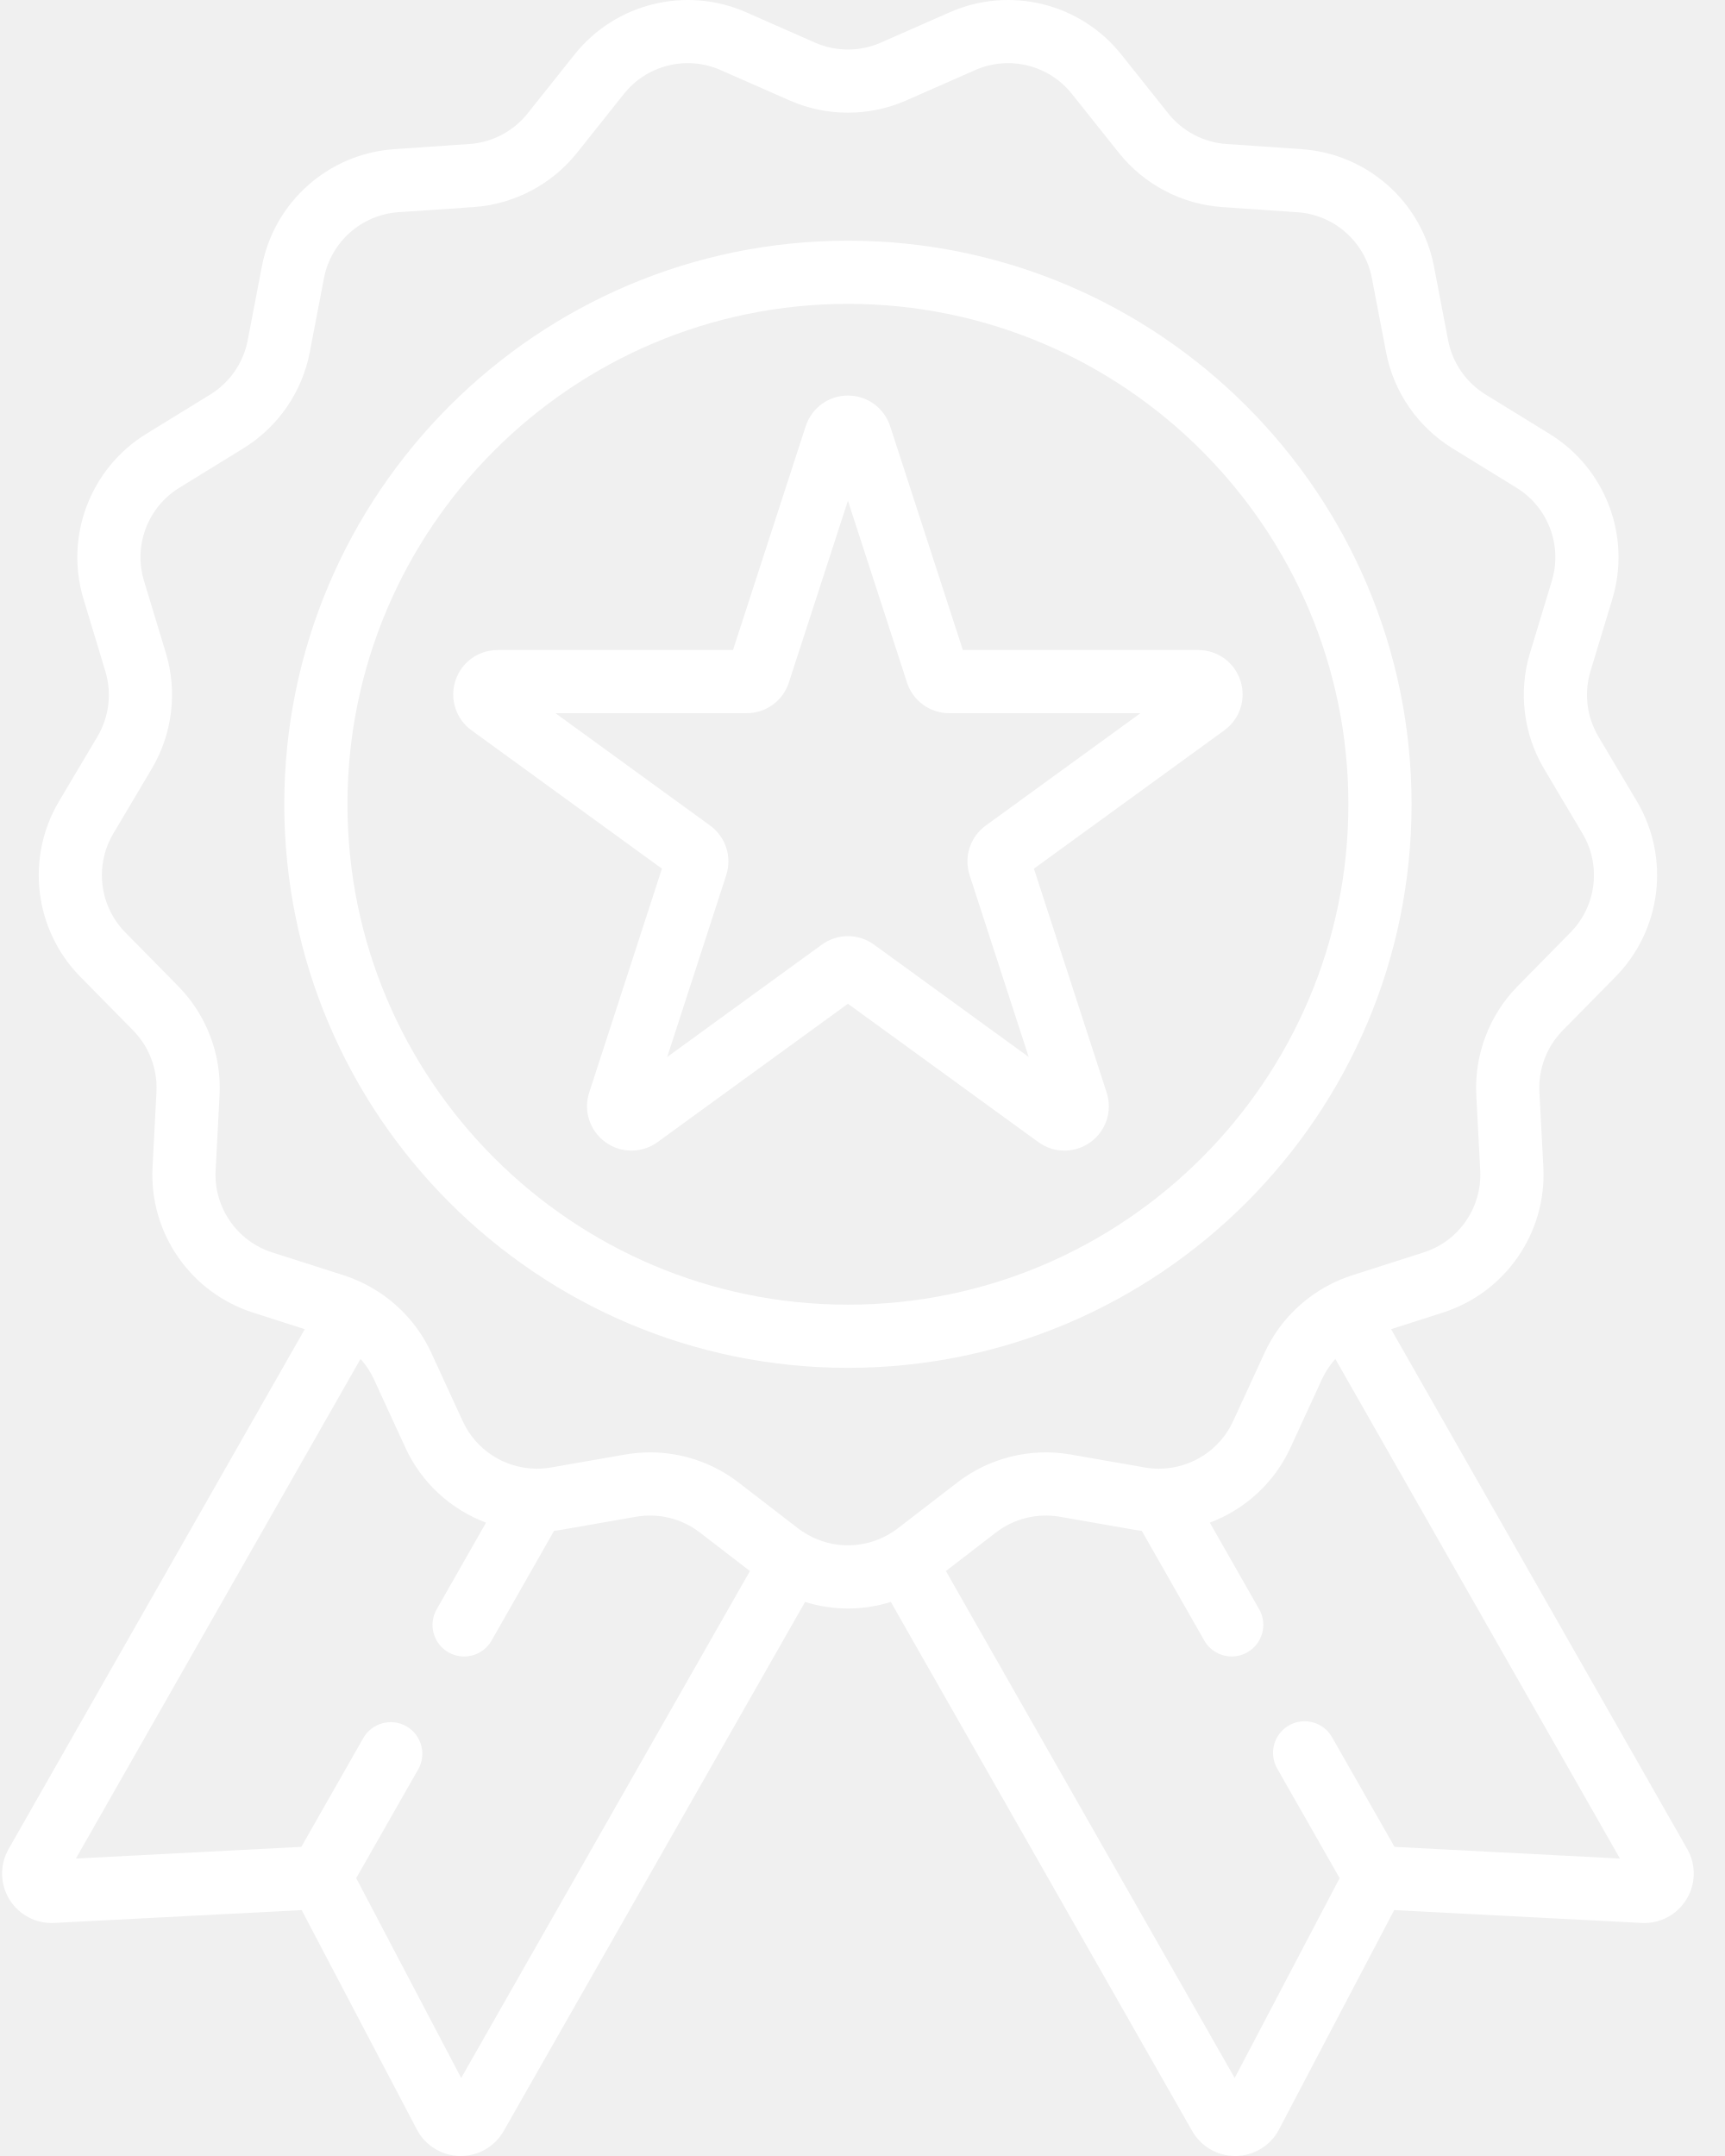
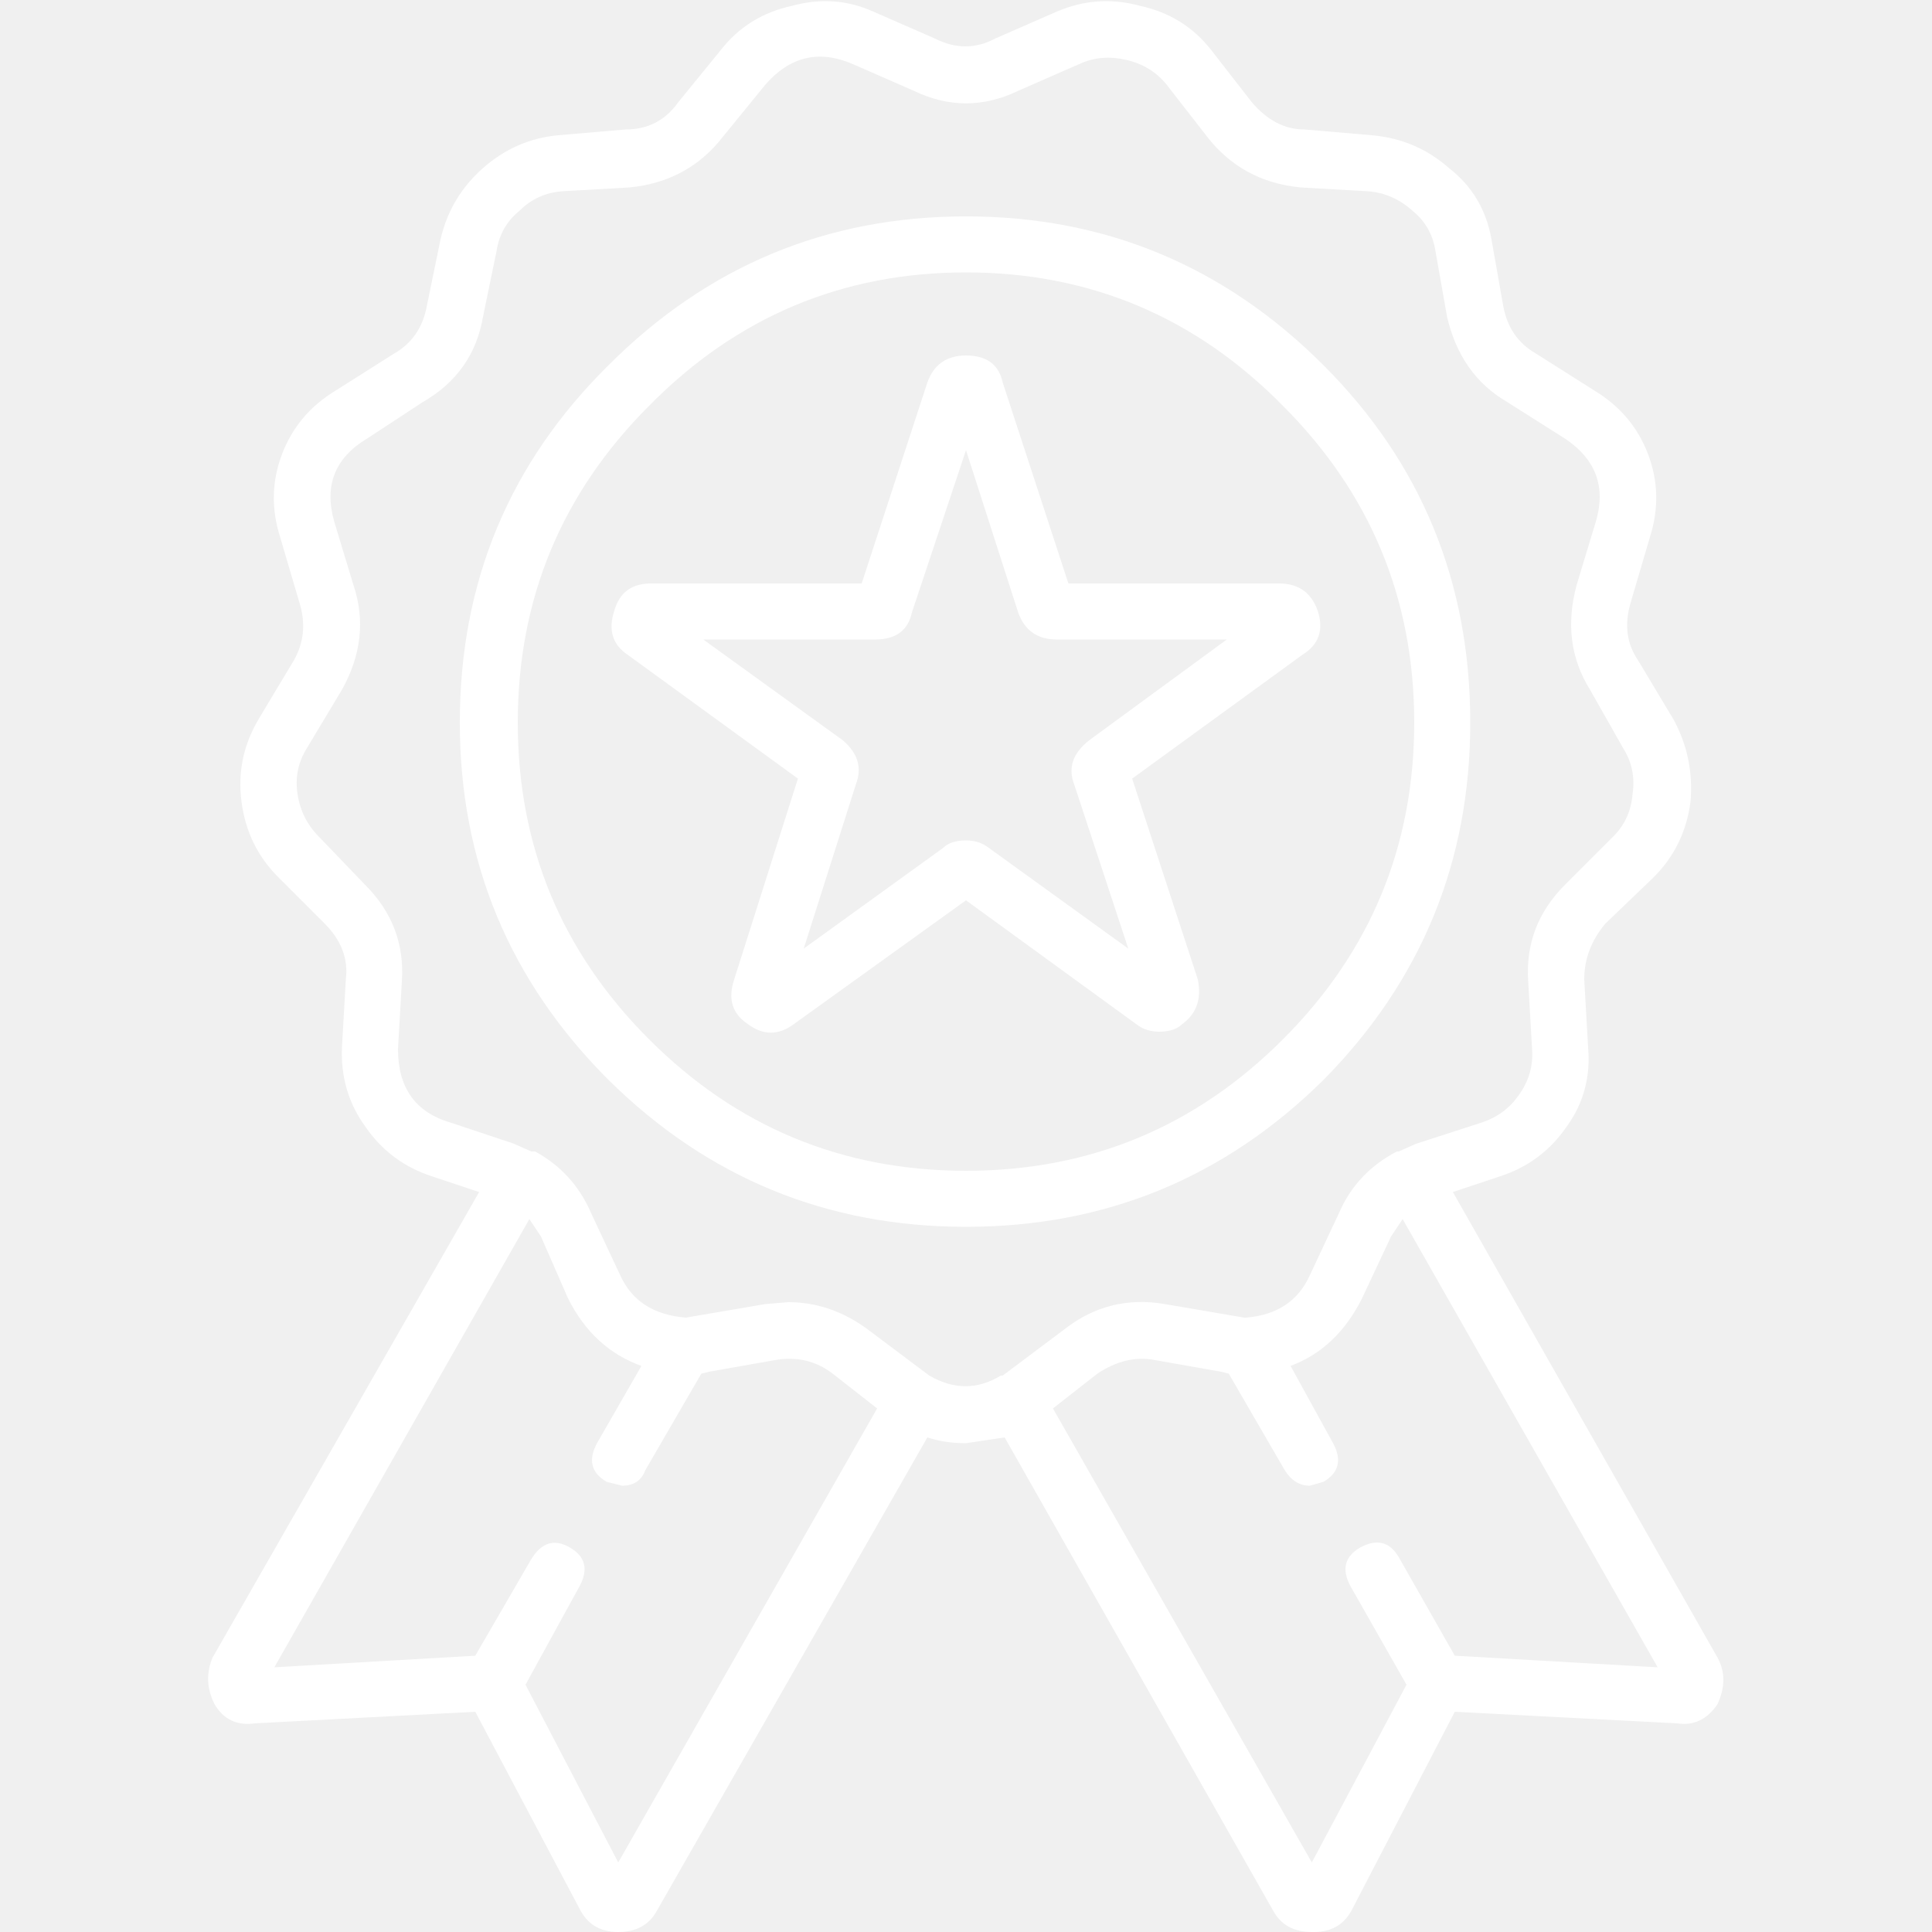
- <svg xmlns="http://www.w3.org/2000/svg" width="40px" height="50px" viewBox="0 0 40 50" version="1.1">
-   <g id="04-RPA-&amp;-HIPERAUTOMATIZACIÓN" stroke="none" stroke-width="1" fill="none" fill-rule="evenodd">
-     <g id="Desktop-HD-Copy-2" transform="translate(-701, -981)" fill="#FFFFFF" fill-rule="nonzero">
-       <g id="1378526" transform="translate(701, 981)">
-         <path d="M32.732,18.652 C32.732,11.445 26.869,5.582 19.662,5.582 C12.455,5.582 6.592,11.445 6.592,18.652 C6.592,25.859 12.455,31.722 19.662,31.722 C26.869,31.722 32.732,25.859 32.732,18.652 Z M19.662,30.257 C13.263,30.257 8.057,25.051 8.057,18.652 C8.057,12.253 13.263,7.047 19.662,7.047 C26.061,7.047 31.267,12.253 31.267,18.652 C31.267,25.051 26.061,30.257 19.662,30.257 Z" id="Shape" />
-         <path d="M28.764,15.786 C28.626,15.361 28.233,15.075 27.785,15.075 L22.327,15.075 L20.641,9.884 C20.502,9.459 20.109,9.173 19.662,9.173 C19.215,9.173 18.822,9.459 18.683,9.884 L16.997,15.075 L11.539,15.075 C11.091,15.075 10.698,15.361 10.56,15.786 C10.422,16.212 10.572,16.674 10.934,16.937 L15.349,20.145 L13.663,25.336 C13.525,25.761 13.675,26.224 14.037,26.487 C14.398,26.749 14.885,26.749 15.247,26.487 L19.662,23.278 L24.078,26.487 C24.259,26.618 24.471,26.684 24.683,26.684 C24.895,26.684 25.107,26.618 25.288,26.487 C25.65,26.224 25.8,25.761 25.661,25.336 L23.975,20.145 L28.39,16.937 C28.752,16.674 28.902,16.212 28.764,15.786 Z M22.858,19.146 C22.496,19.409 22.346,19.871 22.484,20.297 L23.854,24.513 L20.267,21.907 C20.086,21.776 19.874,21.71 19.662,21.71 C19.45,21.71 19.238,21.776 19.057,21.907 L15.471,24.513 L16.84,20.296 C16.978,19.871 16.828,19.409 16.467,19.146 L12.88,16.54 L17.313,16.54 C17.76,16.54 18.154,16.254 18.292,15.829 L19.662,11.612 L21.032,15.829 C21.17,16.254 21.564,16.54 22.011,16.54 L26.445,16.54 L22.858,19.146 Z" id="Shape" />
-         <path d="M39.125,42.882 L32.257,30.825 L33.461,30.439 C34.91,29.975 35.867,28.588 35.788,27.068 L35.696,25.322 C35.669,24.794 35.865,24.274 36.237,23.897 L37.463,22.651 C38.53,21.566 38.733,19.894 37.957,18.584 L37.064,17.081 C36.794,16.626 36.728,16.074 36.88,15.568 L37.387,13.894 C37.828,12.437 37.231,10.863 35.935,10.065 L34.446,9.148 C33.995,8.87 33.68,8.413 33.58,7.893 L33.251,6.176 C32.964,4.681 31.704,3.564 30.185,3.46 L28.44,3.34 C27.913,3.304 27.421,3.046 27.091,2.632 L26.001,1.264 C25.053,0.074 23.417,-0.329 22.025,0.284 L20.424,0.989 C20.424,0.989 20.424,0.989 20.424,0.989 C19.94,1.202 19.384,1.202 18.9,0.989 L17.3,0.284 C15.907,-0.329 14.271,0.074 13.322,1.265 L12.233,2.632 C11.903,3.046 11.412,3.304 10.884,3.34 L9.139,3.46 C7.621,3.564 6.36,4.681 6.073,6.176 L5.744,7.893 C5.644,8.413 5.329,8.87 4.878,9.148 L3.389,10.064 C2.094,10.862 1.496,12.437 1.937,13.894 L2.443,15.568 C2.597,16.074 2.53,16.626 2.26,17.081 L1.368,18.584 C0.591,19.893 0.794,21.566 1.861,22.651 L3.088,23.897 C3.458,24.274 3.656,24.794 3.628,25.322 L3.537,27.068 C3.457,28.588 4.414,29.974 5.863,30.439 L7.067,30.825 L0.199,42.882 C-0.008,43.246 -0.001,43.694 0.219,44.051 C0.439,44.408 0.838,44.617 1.255,44.595 L6.995,44.297 L9.667,49.387 C9.862,49.757 10.244,49.993 10.663,50 C10.669,50 10.676,50 10.682,50 C11.094,50 11.475,49.78 11.679,49.421 L18.668,37.151 C18.991,37.251 19.326,37.303 19.662,37.303 C19.998,37.303 20.333,37.251 20.657,37.151 L27.645,49.421 C27.85,49.78 28.23,50 28.642,50 C28.648,50 28.655,50 28.661,50 C29.081,49.993 29.462,49.758 29.657,49.387 L32.329,44.297 L38.069,44.595 C38.49,44.617 38.885,44.408 39.104,44.051 C39.325,43.694 39.333,43.246 39.125,42.882 Z M10.694,48.191 L8.26,43.556 L9.697,41.034 C9.897,40.682 9.775,40.235 9.423,40.034 C9.072,39.835 8.625,39.957 8.424,40.308 L6.987,42.831 L1.76,43.102 L8.36,31.515 C8.484,31.654 8.59,31.812 8.669,31.984 L9.4,33.573 C9.779,34.397 10.463,35.008 11.27,35.312 L10.126,37.321 C9.925,37.672 10.048,38.12 10.4,38.32 C10.514,38.385 10.639,38.416 10.762,38.416 C11.016,38.416 11.264,38.283 11.399,38.046 L12.848,35.502 C12.907,35.495 12.967,35.487 13.026,35.476 L14.749,35.175 C15.27,35.084 15.809,35.217 16.228,35.54 L17.39,36.434 L10.694,48.191 Z M20.614,35.58 C20.612,35.582 20.609,35.582 20.607,35.584 C20.603,35.586 20.599,35.589 20.596,35.591 C20.018,35.92 19.307,35.92 18.729,35.591 C18.725,35.589 18.721,35.586 18.717,35.584 C18.715,35.582 18.713,35.582 18.71,35.58 C18.641,35.54 18.573,35.496 18.508,35.446 L17.123,34.379 C16.533,33.924 15.808,33.682 15.072,33.682 C14.88,33.682 14.688,33.699 14.497,33.732 L12.774,34.033 C12.663,34.052 12.552,34.061 12.442,34.061 C12.433,34.06 12.424,34.06 12.416,34.06 C11.7,34.047 11.038,33.629 10.731,32.96 L10,31.372 C9.687,30.692 9.155,30.14 8.5,29.799 C8.499,29.798 8.498,29.797 8.496,29.796 C8.492,29.794 8.488,29.792 8.484,29.79 C8.468,29.782 8.453,29.774 8.437,29.766 C8.433,29.764 8.43,29.763 8.426,29.761 C8.281,29.69 8.131,29.628 7.976,29.578 L6.311,29.045 C5.494,28.783 4.955,28.001 5,27.145 L5.091,25.399 C5.14,24.461 4.79,23.539 4.132,22.87 L2.906,21.624 C2.304,21.012 2.19,20.07 2.627,19.332 L3.519,17.828 C3.999,17.021 4.118,16.042 3.846,15.144 L3.339,13.47 C3.09,12.649 3.427,11.761 4.158,11.312 L5.647,10.395 C6.446,9.903 7.006,9.092 7.183,8.169 L7.512,6.452 C7.673,5.61 8.384,4.98 9.24,4.921 L10.984,4.802 C11.921,4.737 12.793,4.279 13.379,3.545 L14.468,2.177 C15.003,1.506 15.924,1.279 16.71,1.625 L18.309,2.329 C19.169,2.708 20.155,2.708 21.014,2.329 L22.614,1.625 C23.4,1.279 24.321,1.506 24.855,2.177 L25.945,3.545 C26.53,4.279 27.403,4.737 28.34,4.802 L30.084,4.922 C30.94,4.98 31.651,5.61 31.812,6.452 L32.141,8.17 C32.318,9.092 32.878,9.903 33.677,10.395 L35.166,11.312 C35.897,11.762 36.234,12.649 35.985,13.47 L35.478,15.144 C35.206,16.042 35.325,17.021 35.804,17.829 L36.697,19.332 C37.134,20.07 37.02,21.012 36.418,21.624 L35.192,22.87 C34.534,23.539 34.184,24.461 34.233,25.399 L34.324,27.145 C34.369,28.001 33.83,28.783 33.013,29.045 L31.348,29.578 C31.193,29.628 31.042,29.69 30.898,29.761 C30.894,29.763 30.89,29.764 30.887,29.766 C30.871,29.774 30.855,29.782 30.84,29.79 C30.836,29.792 30.832,29.794 30.828,29.796 C30.826,29.797 30.825,29.797 30.824,29.798 C30.169,30.14 29.636,30.692 29.324,31.372 L28.593,32.961 C28.286,33.628 27.625,34.047 26.91,34.06 C26.899,34.06 26.889,34.06 26.878,34.061 C26.769,34.061 26.659,34.052 26.549,34.033 L24.827,33.732 C23.902,33.57 22.945,33.806 22.201,34.379 L20.816,35.446 C20.751,35.496 20.683,35.54 20.614,35.58 Z M32.337,42.831 L30.888,40.288 C30.688,39.936 30.24,39.814 29.889,40.014 C29.538,40.214 29.415,40.661 29.615,41.013 L31.064,43.556 L28.63,48.191 L21.934,36.434 L23.095,35.54 C23.515,35.217 24.054,35.084 24.575,35.175 L26.297,35.476 C26.357,35.487 26.417,35.495 26.476,35.502 L27.925,38.045 C28.06,38.282 28.307,38.415 28.562,38.415 C28.685,38.415 28.809,38.384 28.924,38.319 C29.275,38.119 29.398,37.672 29.198,37.32 L28.054,35.312 C28.861,35.008 29.545,34.397 29.924,33.573 L30.655,31.984 C30.734,31.812 30.84,31.654 30.964,31.515 L37.564,43.102 L32.337,42.831 Z" id="Shape" />
-       </g>
+ <svg xmlns="http://www.w3.org/2000/svg" id="normativa" image-rendering="optimizeQuality" baseProfile="basic" version="1.1" x="0px" y="0px" width="50" height="50">
+   <g id="Escena-1" overflow="visible">
+     <g id="Interpolaci.__C3.__B3n-5" transform="translate(24.95 18.65)">
+       <animateTransform attributeName="transform" additive="replace" type="translate" repeatCount="indefinite" dur="7s" keyTimes="0;1" values="24.95,18.65;24.95,18.65" />
+       <animateTransform attributeName="transform" additive="sum" type="rotate" repeatCount="indefinite" dur="7s" keyTimes="0;.995;1" values="0,0,0;360,0,0;360,0,0" />
+       <path fill="#FFF" stroke="none" d="M9.3 -9.2Q5.45 -13.05 .05 -13.05 -5.35 -13.05 -9.2 -9.2 -13.05 -5.4 -13.05 .05 -13.05 5.45 -9.2 9.3 -5.35 13.1 .05 13.1 5.45 13.1 9.3 9.3 13.1 5.45 13.1 .05 13.1 -5.4 9.3 -9.2M.05 -11.6Q4.85 -11.6 8.25 -8.15 11.65 -4.75 11.65 .05 11.65 4.85 8.25 8.25 4.85 11.65 .05 11.65 -4.75 11.65 -8.15 8.25 -11.55 4.85 -11.55 .05 -11.55 -4.75 -8.15 -8.15 -4.75 -11.6 .05 -11.6M1 -8.75Q.85 -9.45 .05 -9.45 -.7 -9.45 -.95 -8.75L-2.65 -3.55 -8.1 -3.55Q-8.85 -3.55 -9.05 -2.85 -9.3 -2.1 -8.7 -1.7L-4.3 1.5 -5.95 6.7Q-6.2 7.45 -5.6 7.85 -5 8.3 -4.4 7.85L.05 4.65 4.45 7.85Q4.7 8.05 5.05 8.05 5.45 8.05 5.65 7.85 6.2 7.45 6.05 6.7L4.35 1.5 8.75 -1.7Q9.4 -2.1 9.15 -2.85 8.9 -3.55 8.15 -3.55L2.7 -3.55 1 -8.75M1.4 -2.8Q1.65 -2.1 2.4 -2.1L6.8 -2.1 3.25 .5Q2.6 1 2.85 1.65L4.25 5.9 .65 3.3Q.4 3.1 .05 3.1 -.35 3.1 -.55 3.3L-4.15 5.9 -2.8 1.65Q-2.55 1 -3.15 .5L-6.75 -2.1 -2.3 -2.1Q-1.5 -2.1 -1.35 -2.8L.05 -7 1.4 -2.8Z" />
+     </g>
+     <g id="Interpolaci.__C3.__B3n-4" transform="translate(25 25)">
+       <path fill="#FFF" stroke="none" d="M13.6 -18.8Q13.4 -19.95 12.5 -20.65 11.65 -21.4 10.5 -21.5L8.75 -21.65Q8 -21.65 7.4 -22.35L6.35 -23.7Q5.65 -24.6 4.5 -24.85 3.4 -25.15 2.35 -24.7L.75 -24Q0 -23.6 -.8 -24L-2.4 -24.7Q-3.4 -25.15 -4.5 -24.85 -5.65 -24.6 -6.35 -23.7L-7.45 -22.35Q-7.95 -21.65 -8.8 -21.65L-10.55 -21.5Q-11.65 -21.4 -12.5 -20.65 -13.35 -19.9 -13.6 -18.8L-13.95 -17.1Q-14.1 -16.25 -14.8 -15.85L-16.3 -14.9Q-17.3 -14.3 -17.7 -13.25 -18.1 -12.2 -17.75 -11.1L-17.25 -9.4Q-17 -8.6 -17.4 -7.9L-18.3 -6.4Q-18.9 -5.4 -18.75 -4.25 -18.6 -3.1 -17.8 -2.3L-16.6 -1.1Q-15.95 -.45 -16.05 .35L-16.15 2.1Q-16.2 3.25 -15.55 4.15 -14.9 5.1 -13.8 5.45L-12.6 5.85 -19.5 17.9Q-19.75 18.5 -19.45 19.1 -19.1 19.7 -18.4 19.6L-12.7 19.3 -10 24.4Q-9.7 25 -9 25 -8.3 25 -8 24.45L-1 12.2Q-.55 12.35 0 12.35L1 12.2 7.95 24.45Q8.25 25 8.95 25L9 25Q9.7 25 10 24.4L12.65 19.3 18.4 19.6Q19.05 19.7 19.45 19.1 19.75 18.45 19.45 17.9L12.6 5.85 13.8 5.45Q14.9 5.1 15.55 4.15 16.2 3.25 16.1 2.1L16 .35Q16 -.45 16.55 -1.1L17.8 -2.3Q18.6 -3.1 18.75 -4.25 18.85 -5.4 18.3 -6.4L17.4 -7.9Q16.95 -8.55 17.2 -9.4L17.7 -11.1Q18.05 -12.2 17.65 -13.25 17.25 -14.3 16.25 -14.9L14.75 -15.85Q14.05 -16.25 13.9 -17.1L13.6 -18.8M10.4 -20.05Q11.05 -20 11.55 -19.55 12.05 -19.15 12.15 -18.5L12.45 -16.8Q12.8 -15.3 14 -14.6L15.5 -13.65Q16.7 -12.85 16.3 -11.5L15.8 -9.85Q15.4 -8.35 16.15 -7.15L17 -5.65Q17.35 -5.1 17.25 -4.45 17.2 -3.8 16.75 -3.35L15.5 -2.1Q14.45 -1.05 14.55 .4L14.65 2.15Q14.7 2.8 14.3 3.35 13.95 3.85 13.35 4.05L11.65 4.6 11.2 4.8 11.15 4.8Q10.1 5.35 9.65 6.4L8.9 8Q8.45 9 7.25 9.1L7.2 9.1 5.15 8.75Q3.7 8.5 2.55 9.4L.95 10.6 .9 10.6Q0 11.15 -.95 10.6L-2.55 9.4Q-3.5 8.7 -4.6 8.7L-5.2 8.75 -7.25 9.1Q-8.5 9 -8.95 8L-9.7 6.4Q-10.15 5.35 -11.15 4.8L-11.25 4.8 -11.7 4.6 -13.35 4.05Q-14.7 3.65 -14.7 2.15L-14.6 .4Q-14.5 -1.05 -15.55 -2.1L-16.75 -3.35Q-17.2 -3.8 -17.3 -4.45 -17.4 -5.1 -17.05 -5.65L-16.15 -7.15Q-15.4 -8.5 -15.85 -9.85L-16.35 -11.5Q-16.75 -12.9 -15.5 -13.65L-14.05 -14.6Q-12.75 -15.35 -12.5 -16.8L-12.15 -18.5Q-12.05 -19.15 -11.55 -19.55 -11.1 -20 -10.45 -20.05L-8.7 -20.15Q-7.2 -20.3 -6.3 -21.45L-5.2 -22.8Q-4.25 -23.9 -2.95 -23.35L-1.35 -22.65Q0 -22 1.35 -22.65L2.95 -23.35Q3.5 -23.6 4.15 -23.45 4.8 -23.3 5.2 -22.8L6.25 -21.45Q7.15 -20.3 8.65 -20.15L10.4 -20.05M11 7L11.3 6.55 17.9 18.15 12.65 17.85 11.2 15.3Q10.85 14.7 10.2 15.05 9.6 15.4 9.95 16.05L11.4 18.6 8.95 23.2 2.25 11.45 3.4 10.55Q4.15 10.05 4.9 10.2L6.6 10.5 6.8 10.55 8.25 13.05Q8.5 13.45 8.9 13.45L9.25 13.35Q9.85 13 9.5 12.35L8.4 10.35Q9.6 9.9 10.25 8.6L11 7M-8.4 10.35L-9.55 12.35Q-9.9 13 -9.3 13.35L-8.9 13.45Q-8.45 13.45 -8.3 13.05L-6.85 10.55 -6.65 10.5 -4.95 10.2Q-4.1 10.05 -3.45 10.55L-2.3 11.45 -9 23.2 -11.4 18.6 -10 16.05Q-9.65 15.4 -10.25 15.05 -10.85 14.7 -11.25 15.35L-12.7 17.85 -17.9 18.15 -11.3 6.55 -11 7 -10.3 8.6Q-9.65 9.9 -8.4 10.35Z" />
    </g>
  </g>
</svg>
